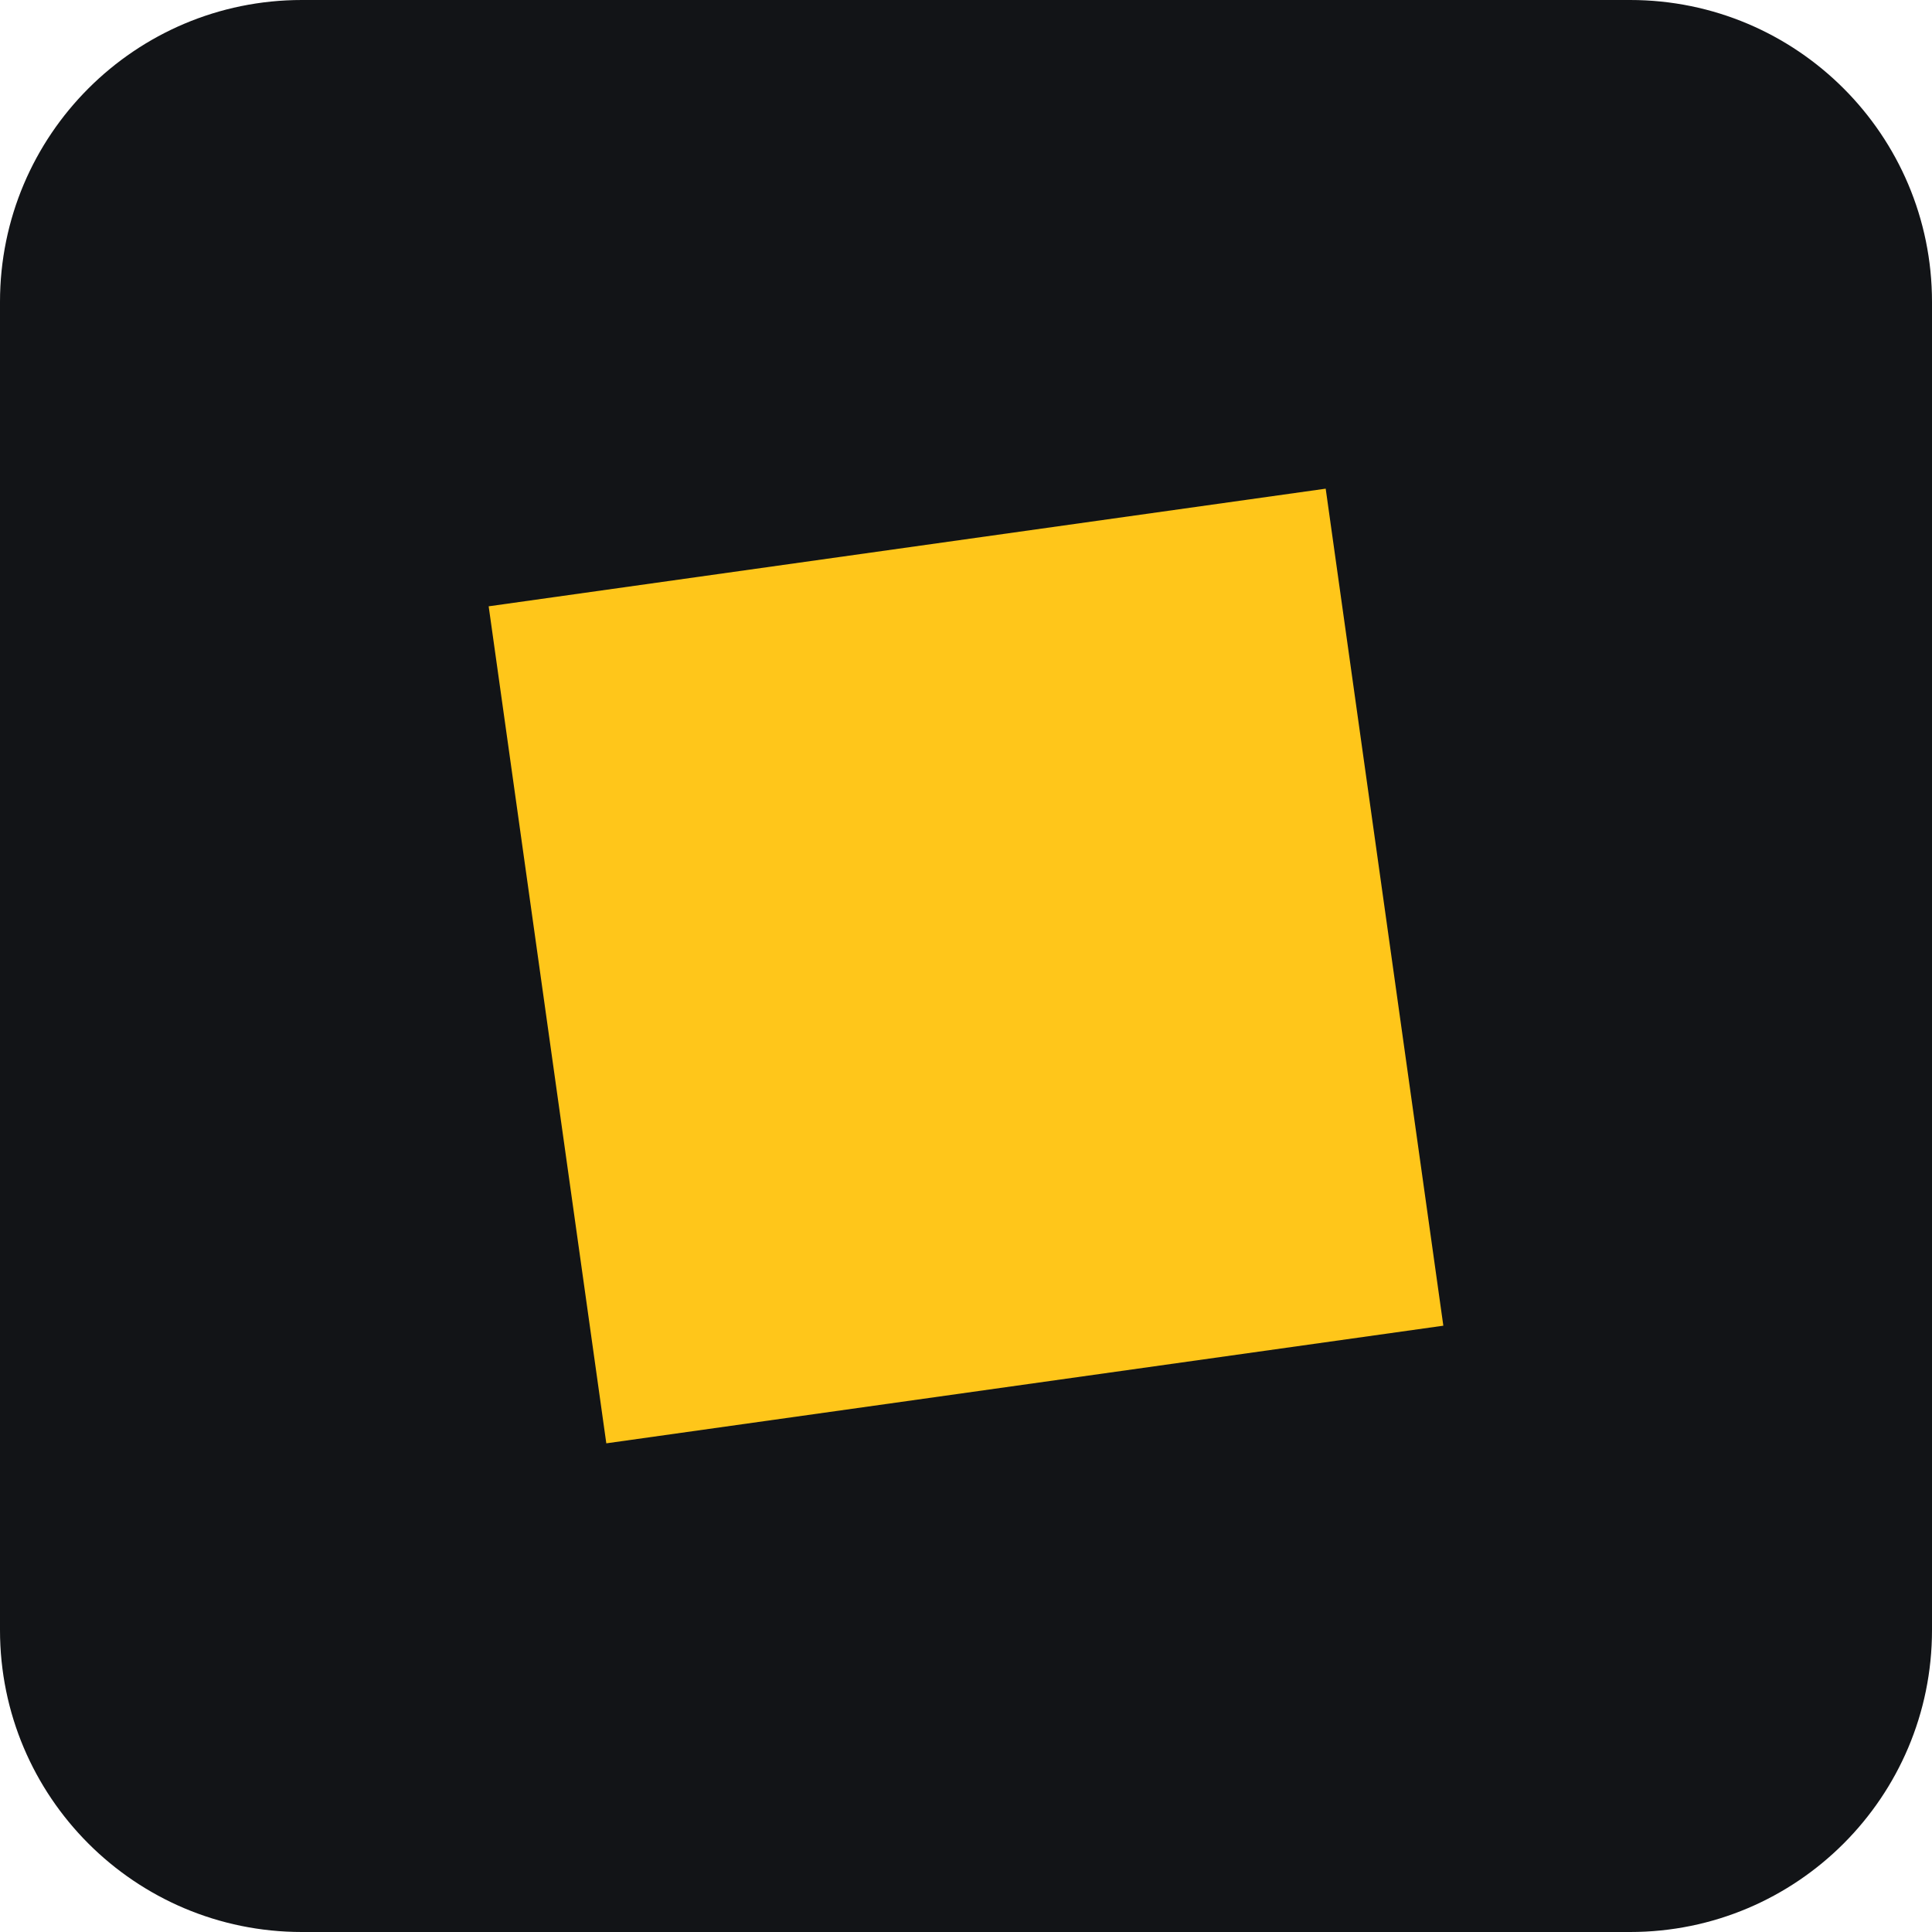
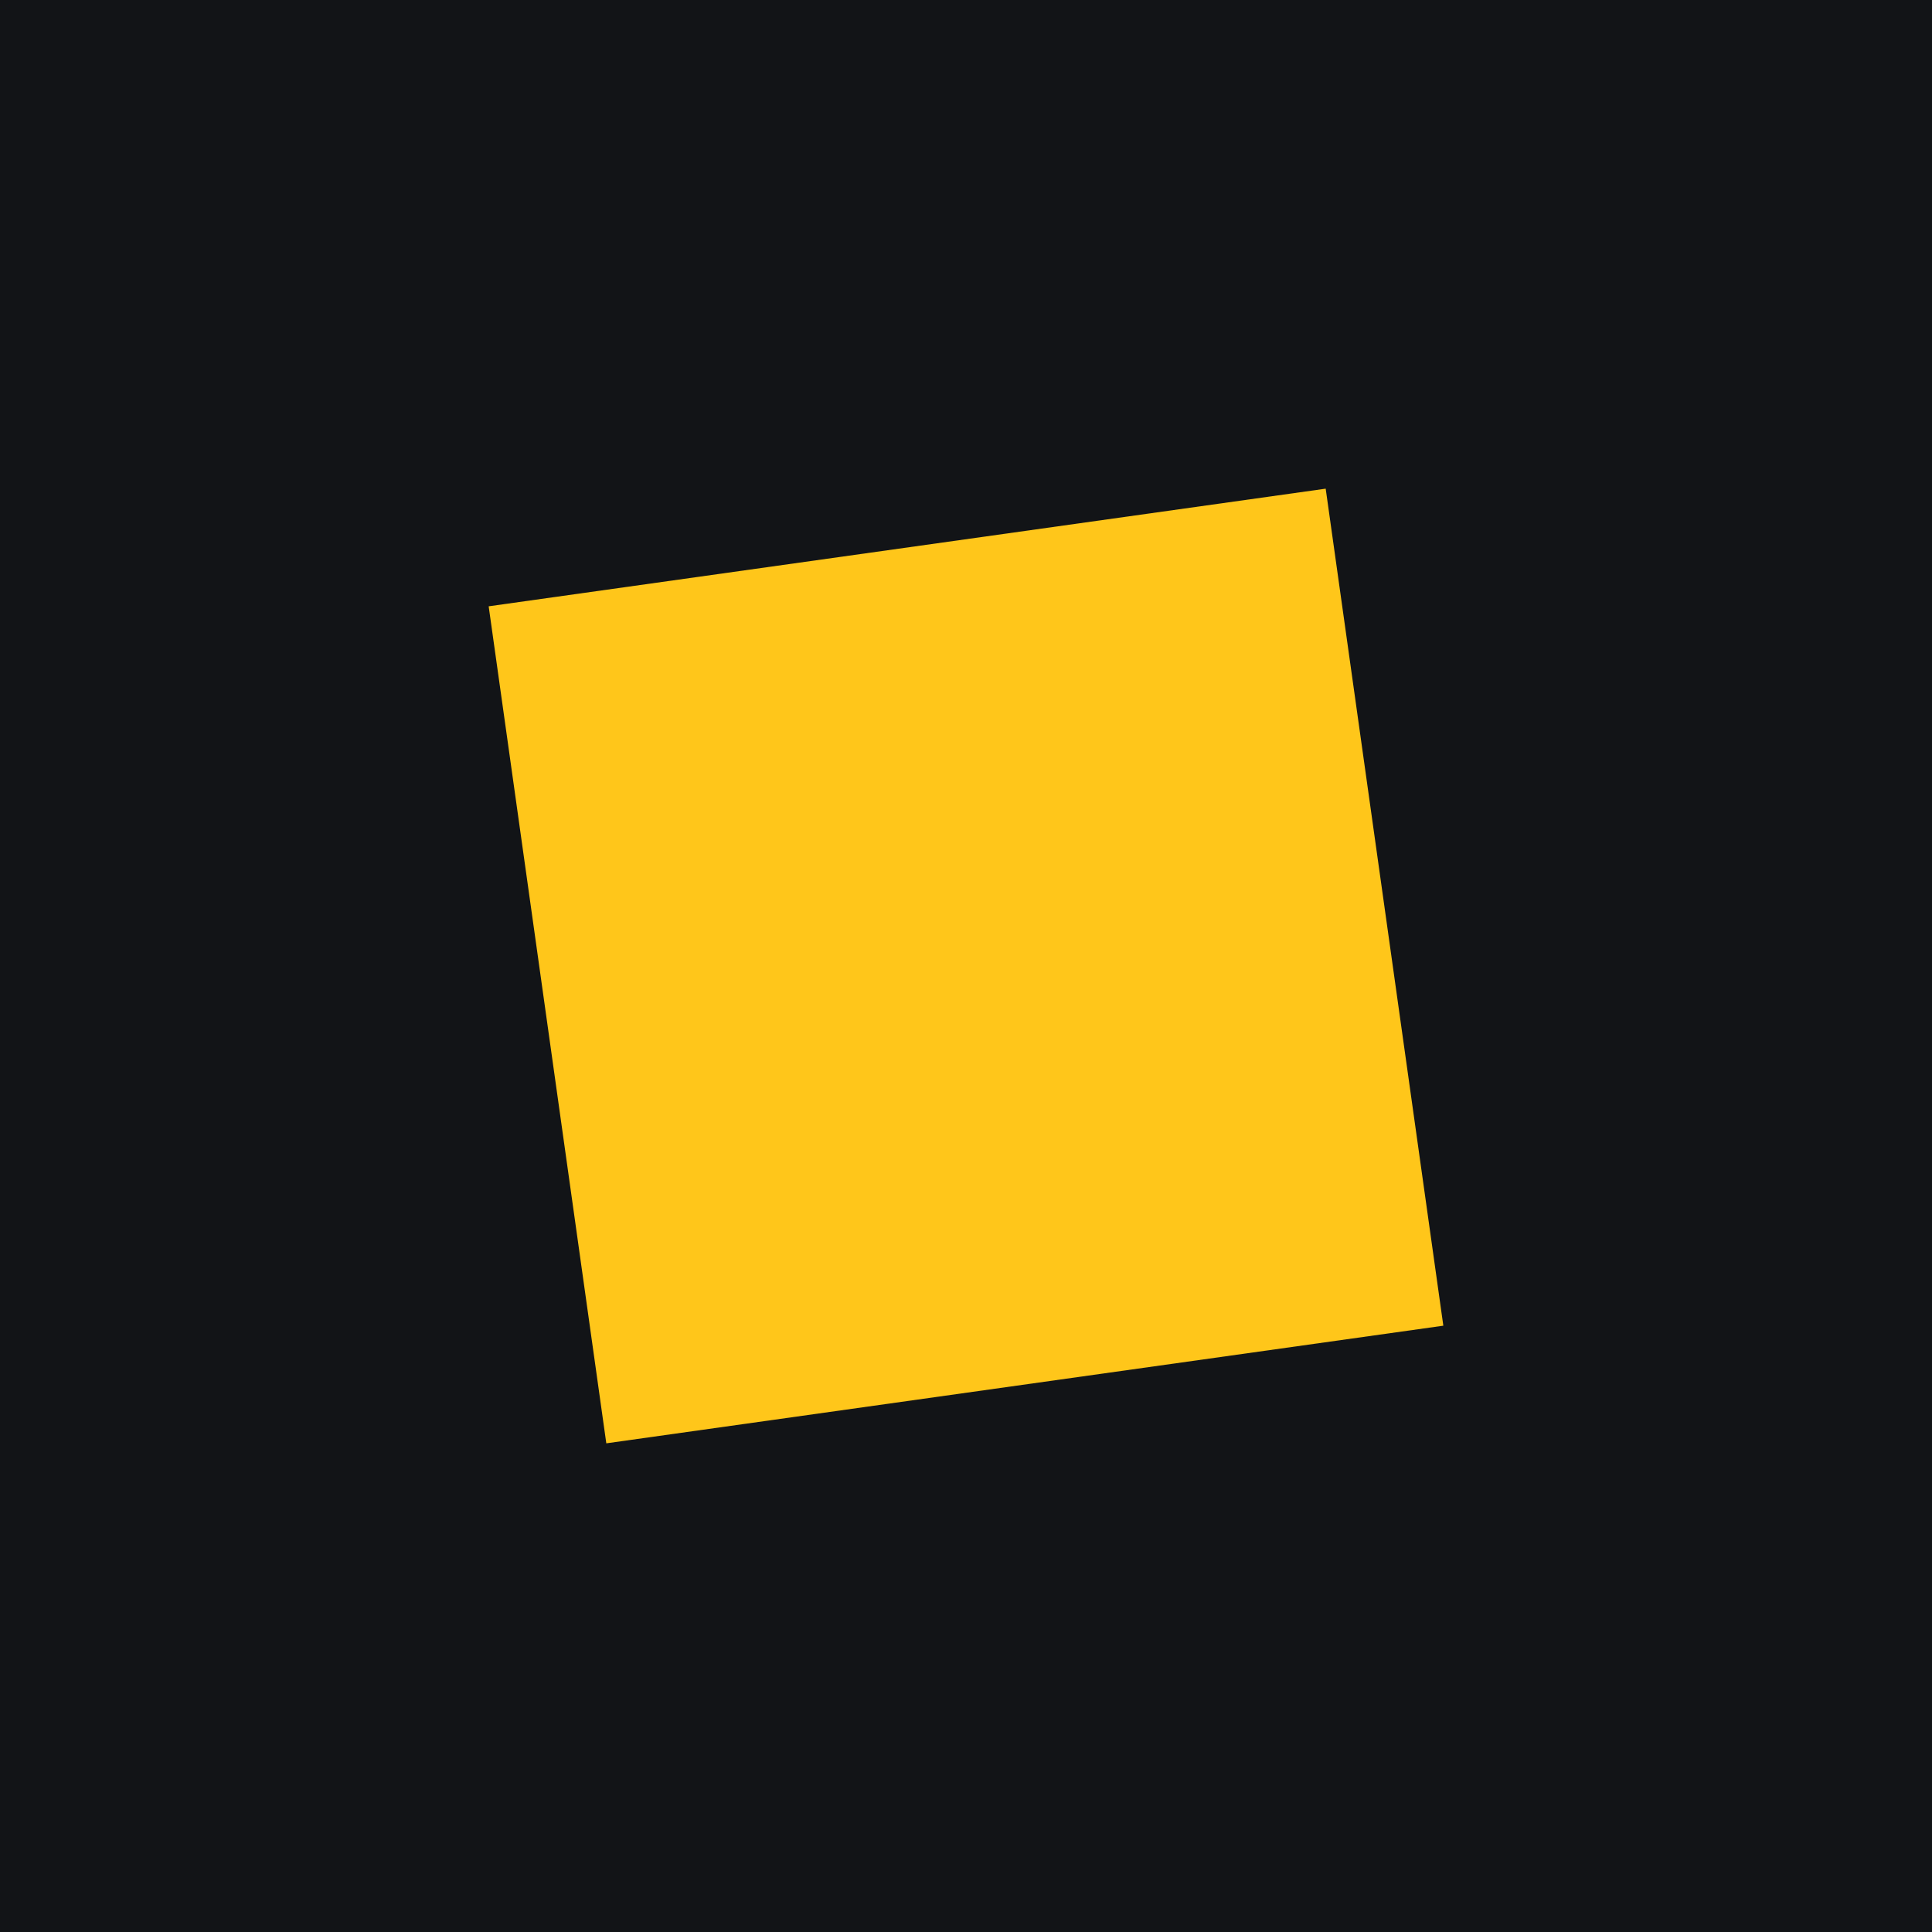
<svg xmlns="http://www.w3.org/2000/svg" viewBox="0 0 64 64" role="img" aria-label="Fort Collins Public Media">
-   <rect width="64" height="64" rx="10" fill="#121417" />
+   <rect width="64" height="64" fill="#121417" />
  <rect x="18" y="18" width="28" height="28" fill="#ffc61a" transform="rotate(-8 32 32)" />
</svg>
